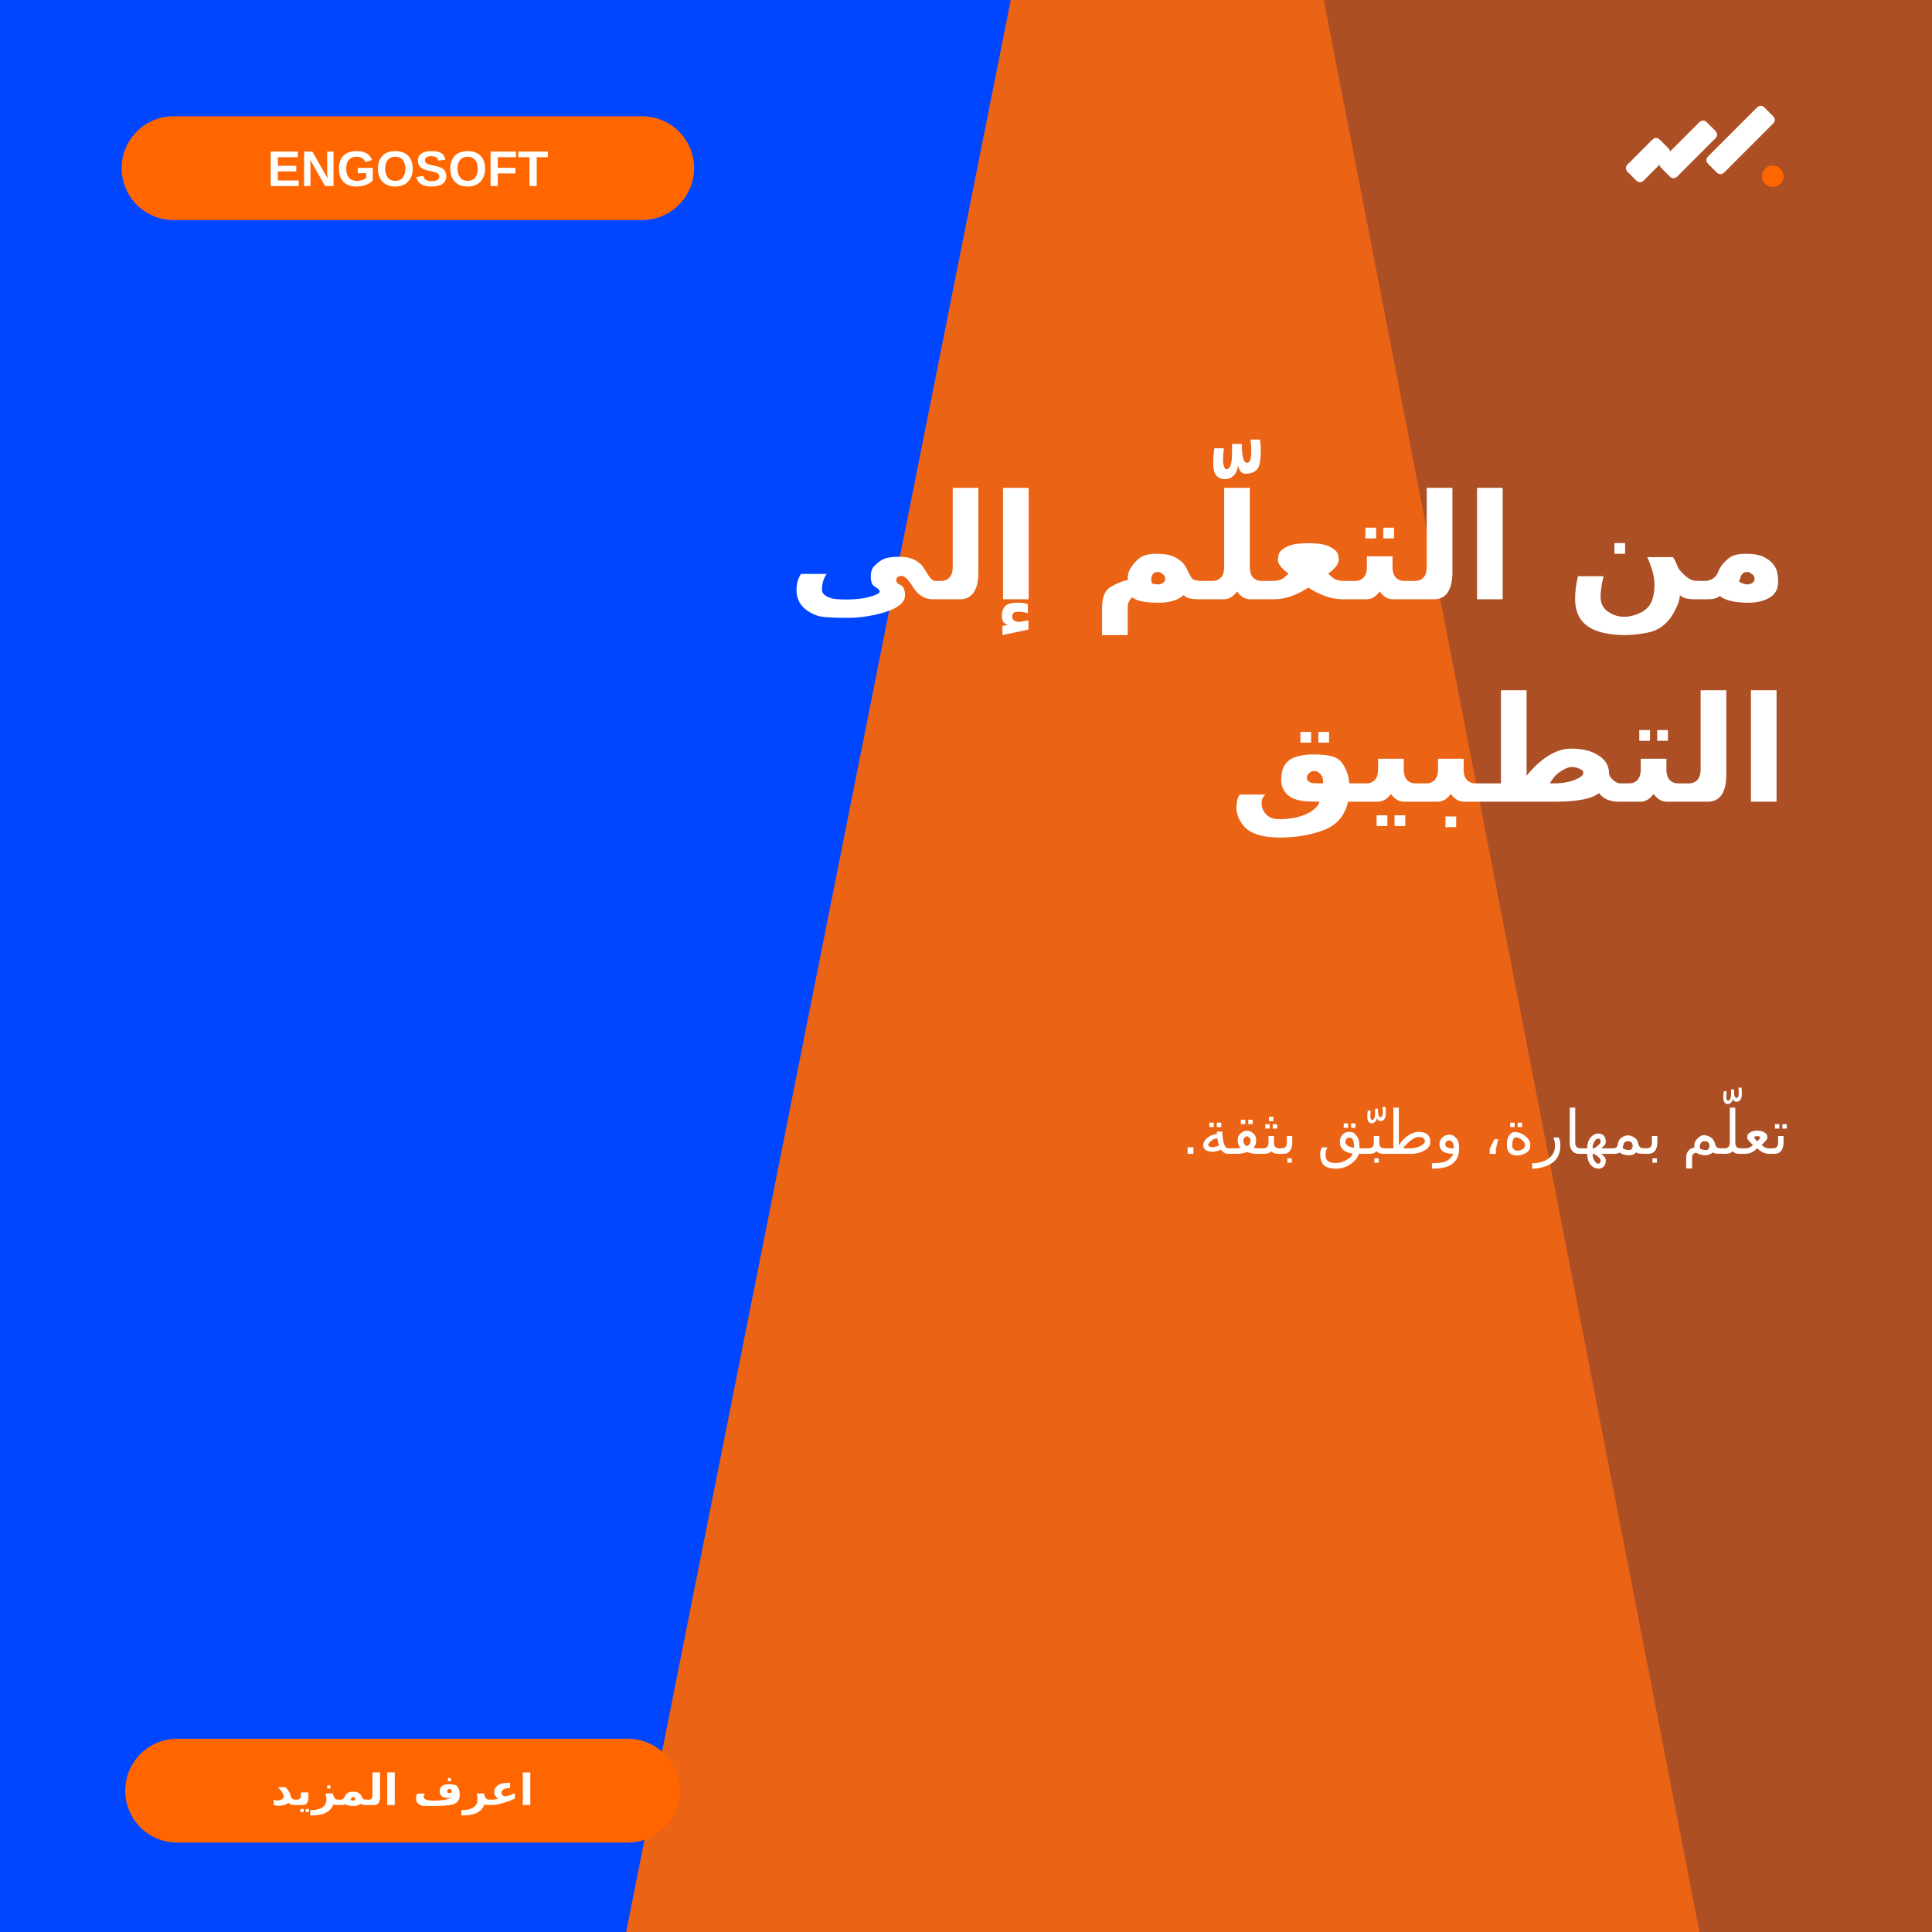
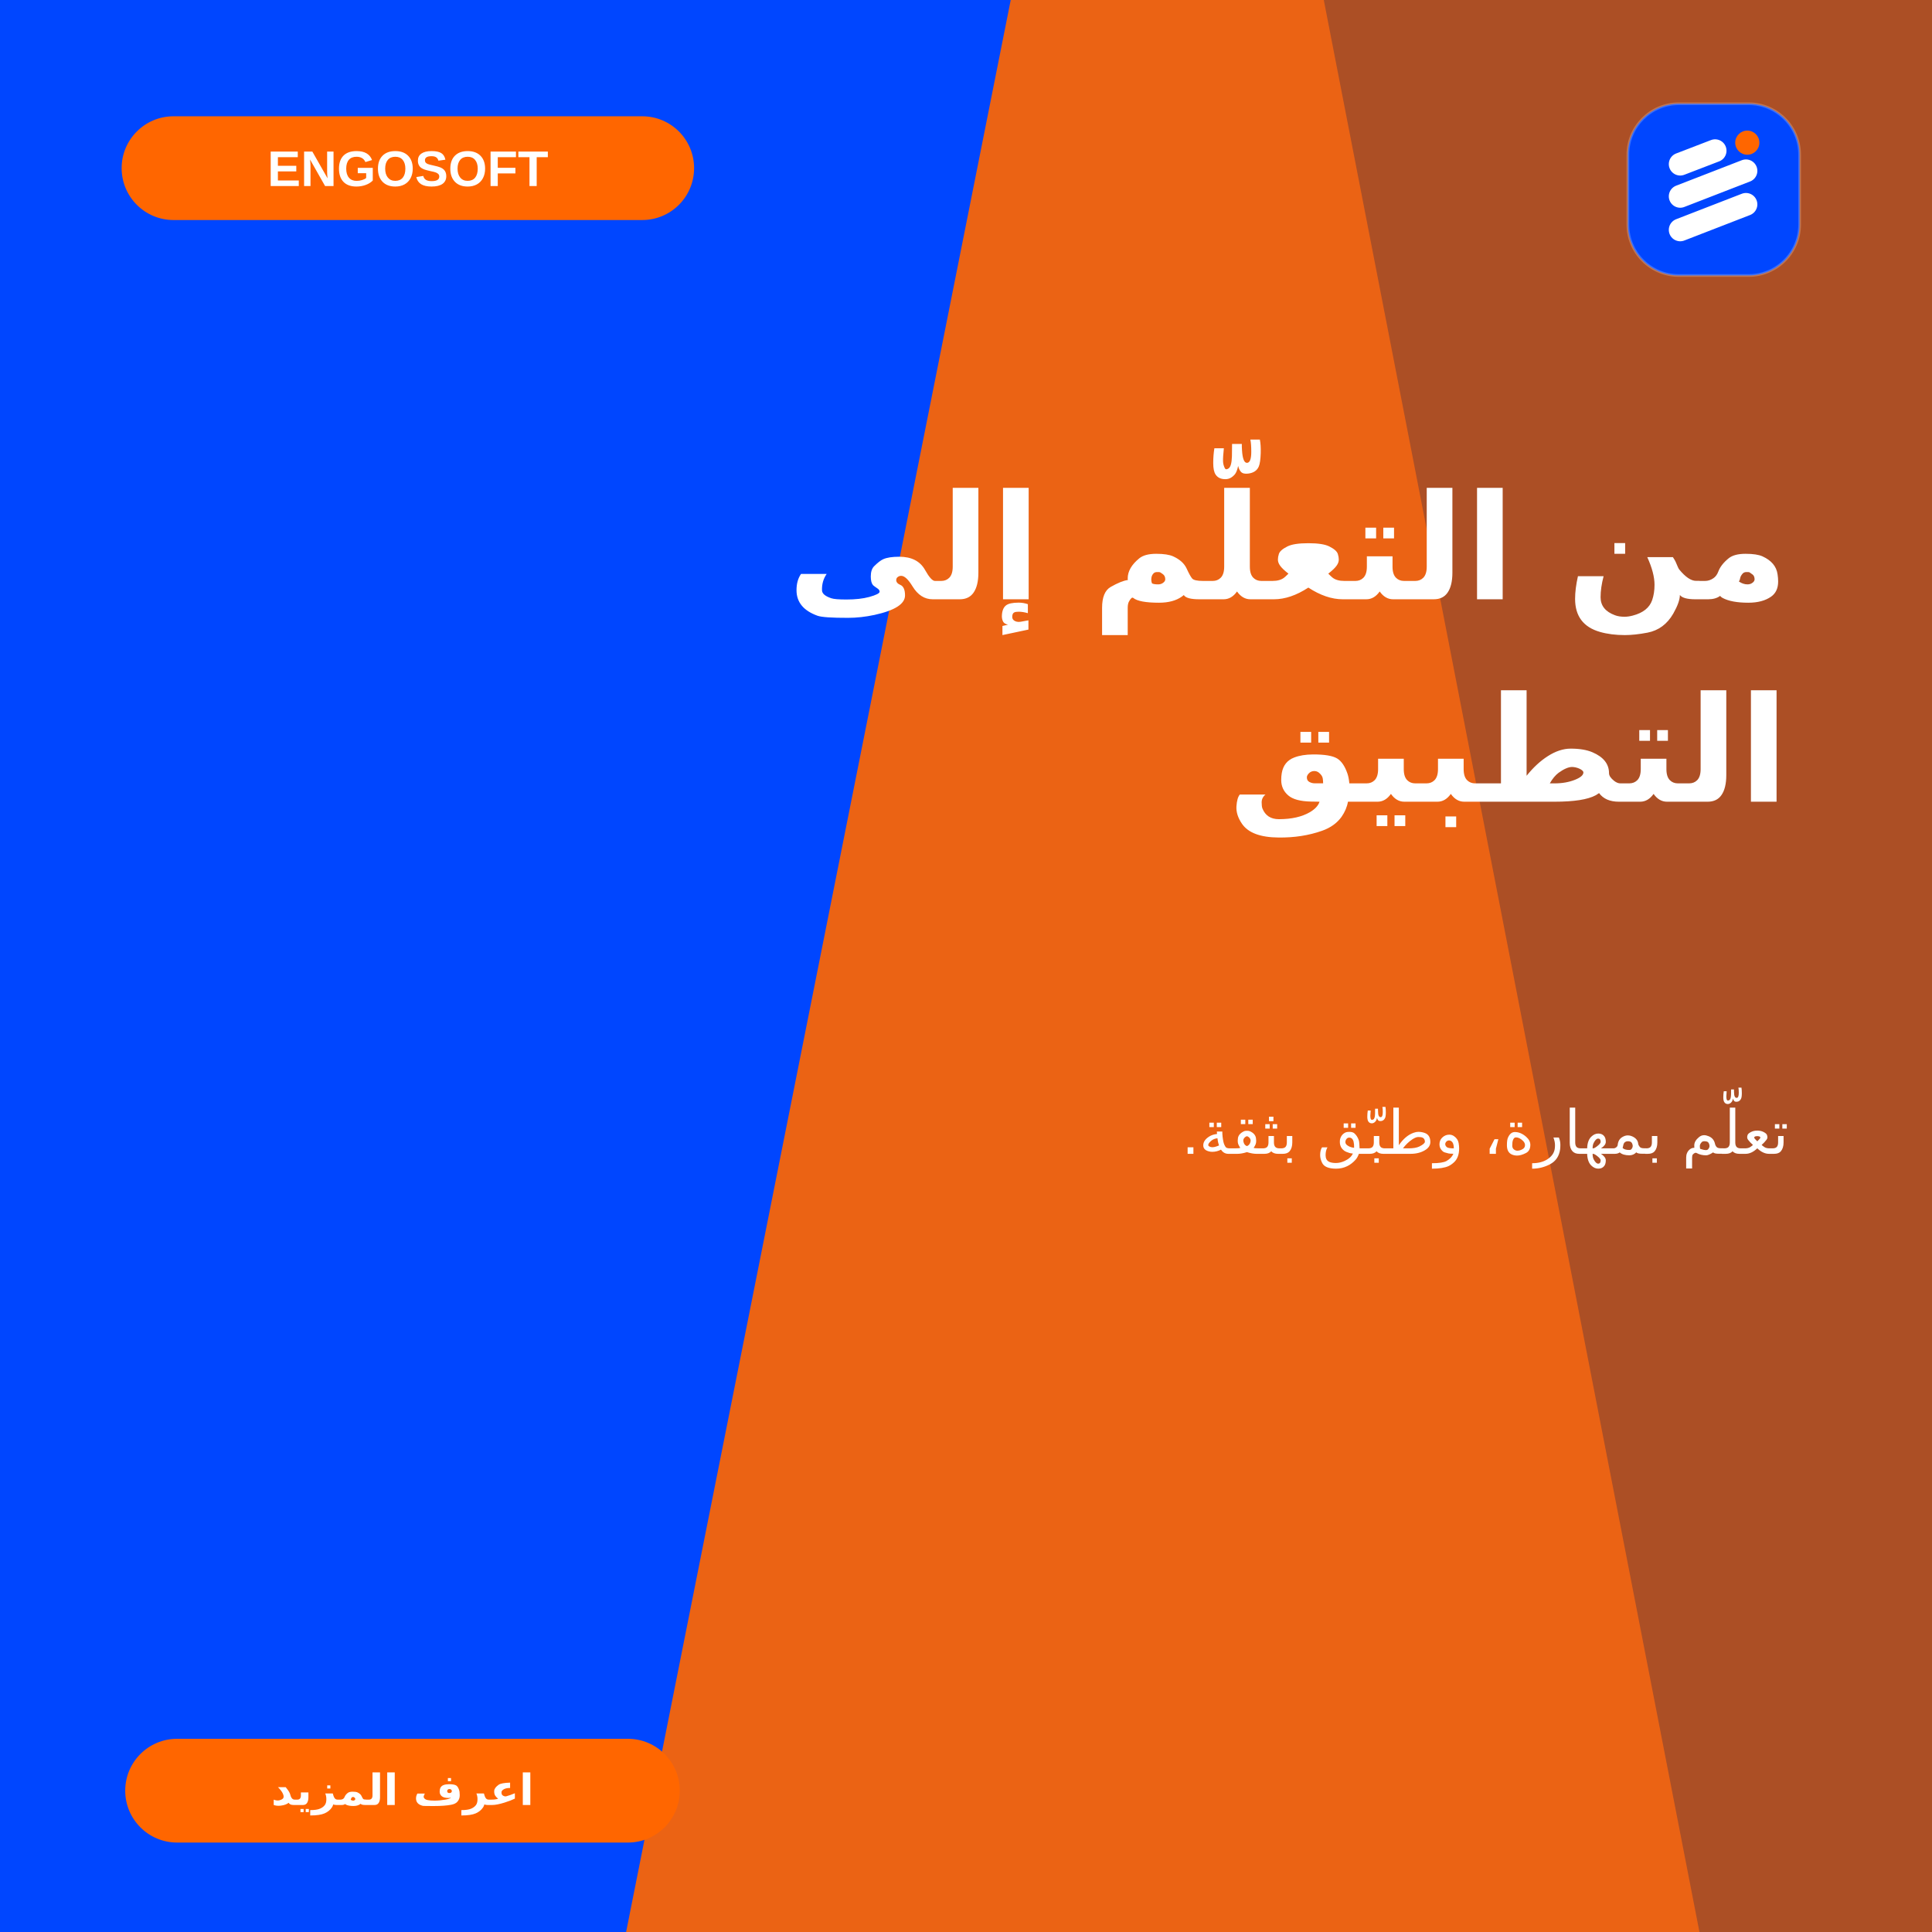
<svg xmlns="http://www.w3.org/2000/svg" width="1080" height="1080" viewBox="0 0 1080 1080" role="img" aria-label="من التعلّم إلى التطبيق">
  <rect width="1080" height="1080" fill="#0046ff" />
  <path d="M565 0h515v1080H350Z" fill="#ff6600" opacity=".92" />
  <path d="M740 0h340v1080H950Z" fill="#071b53" opacity=".28" />
  <rect x="68" y="65" width="320" height="58" rx="29" fill="#ff6600" />
  <text x="228" y="104" text-anchor="middle" fill="#fff" font-family="Almarai, Arial" font-size="28" font-weight="700">ENGOSOFT</text>
-   <g transform="translate(910 58) scale(0.75)" fill="#ffffff">
-     <path d="M0 45 18 27q3-3 6 0l6 6q3 3 0 6L12 57q-3 3-6 0l-6-6q-3-3 0-6Z" />
-     <path d="M25 42 53 14q3-3 6 0l6 6q3 3 0 6L37 54q-3 3-6 0l-6-6q-3-3 0-6Z" />
-     <path d="M60 39 96 3q3-3 6 0l6 6q3 3 0 6L72 51q-3 3-6 0l-6-6q-3-3 0-6Z" />
-     <circle cx="108" cy="54" r="8" fill="#ff6600" />
+   <g transform="translate(910 58) scale(0.75)">
+     <rect width="128" height="128" rx="38" fill="#0046ff" stroke="#ffffff" stroke-opacity=".22" stroke-width="2" />
+     <path d="M39 45 65 35M39 69 88 50M39 94 88 75" stroke="#fff" stroke-width="17" stroke-linecap="round" />
+     <circle cx="89" cy="29" r="9" fill="#ff6600" />
  </g>
  <text x="1000" y="335" direction="rtl" text-anchor="start" fill="#ffffff" font-family="Almarai, Arial, sans-serif" font-size="82" font-weight="700">من التعلّم إلى</text>
  <text x="1000" y="448.16" direction="rtl" text-anchor="start" fill="#ffffff" font-family="Almarai, Arial, sans-serif" font-size="82" font-weight="700">التطبيق</text>
  <text x="1000" y="645" direction="rtl" text-anchor="start" fill="#ffffff" font-family="Almarai, Arial, sans-serif" font-size="34" font-weight="400">تعلّم بمهارة، وطبّق بثقة.</text>
  <rect x="70" y="972" width="310" height="58" rx="29" fill="#ff6600" />
  <text x="225" y="1009" text-anchor="middle" fill="#fff" font-family="Almarai, Arial" font-size="24" font-weight="700">اعرف المزيد</text>
</svg>
